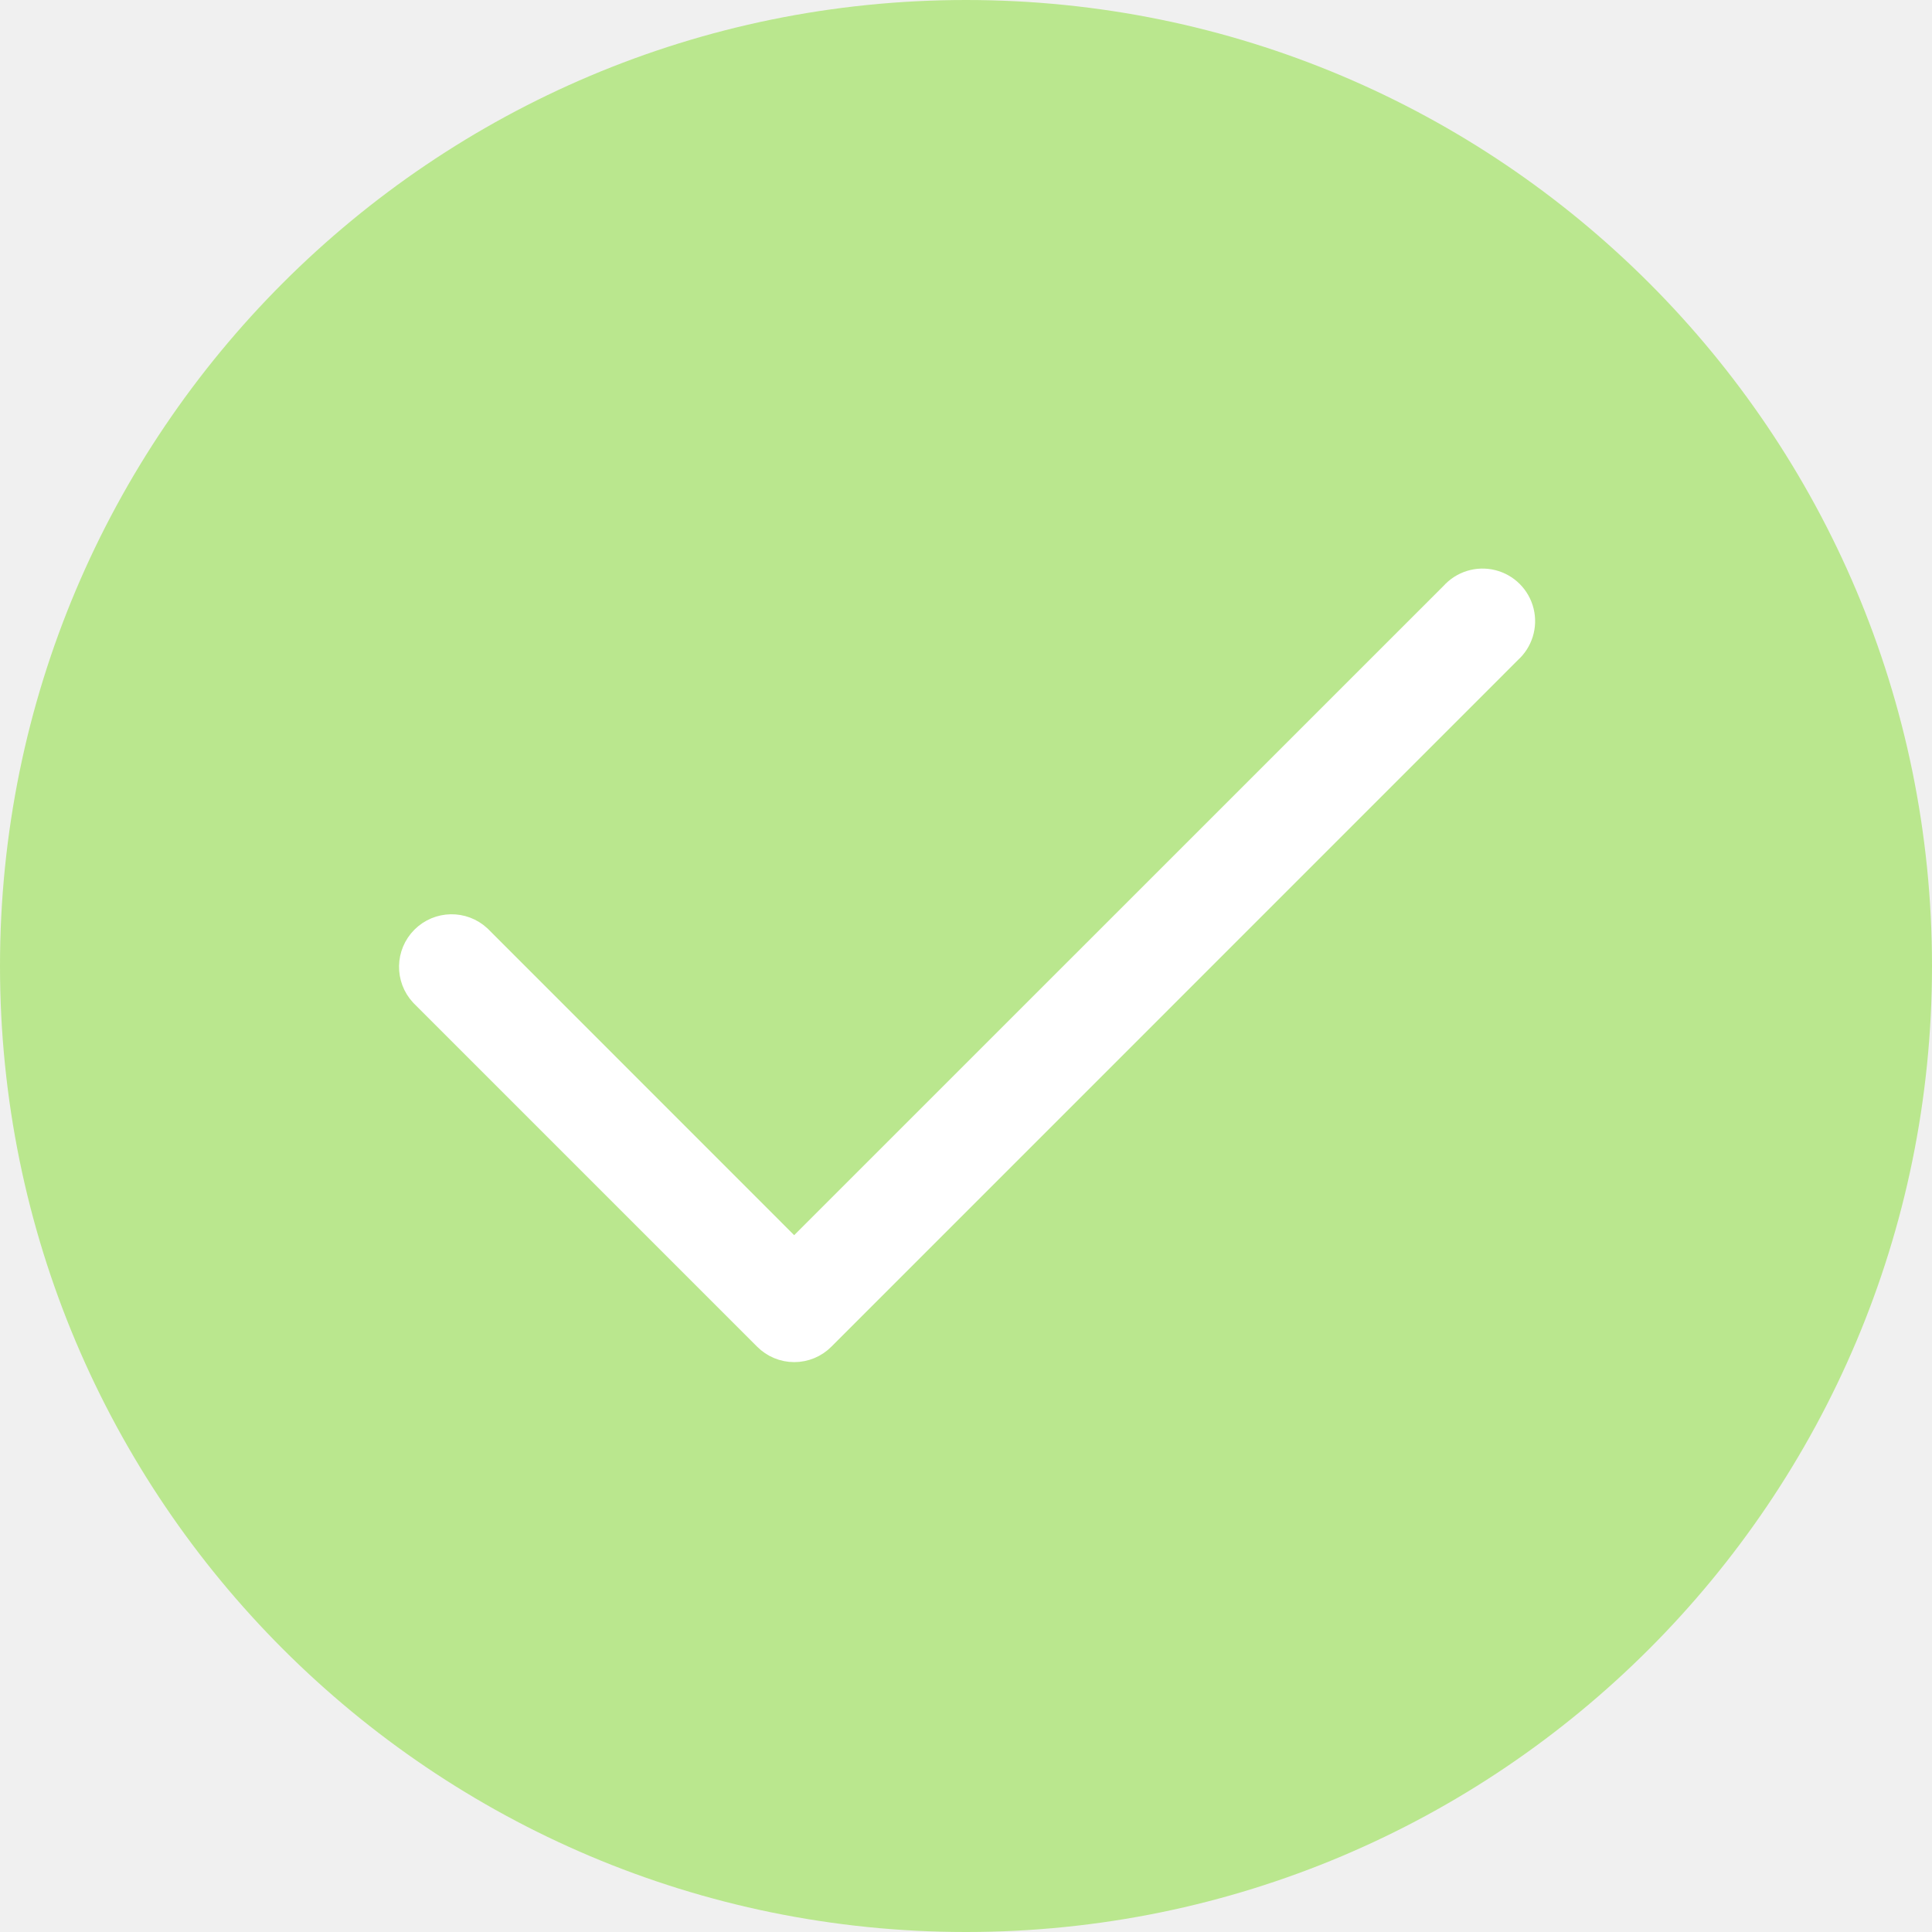
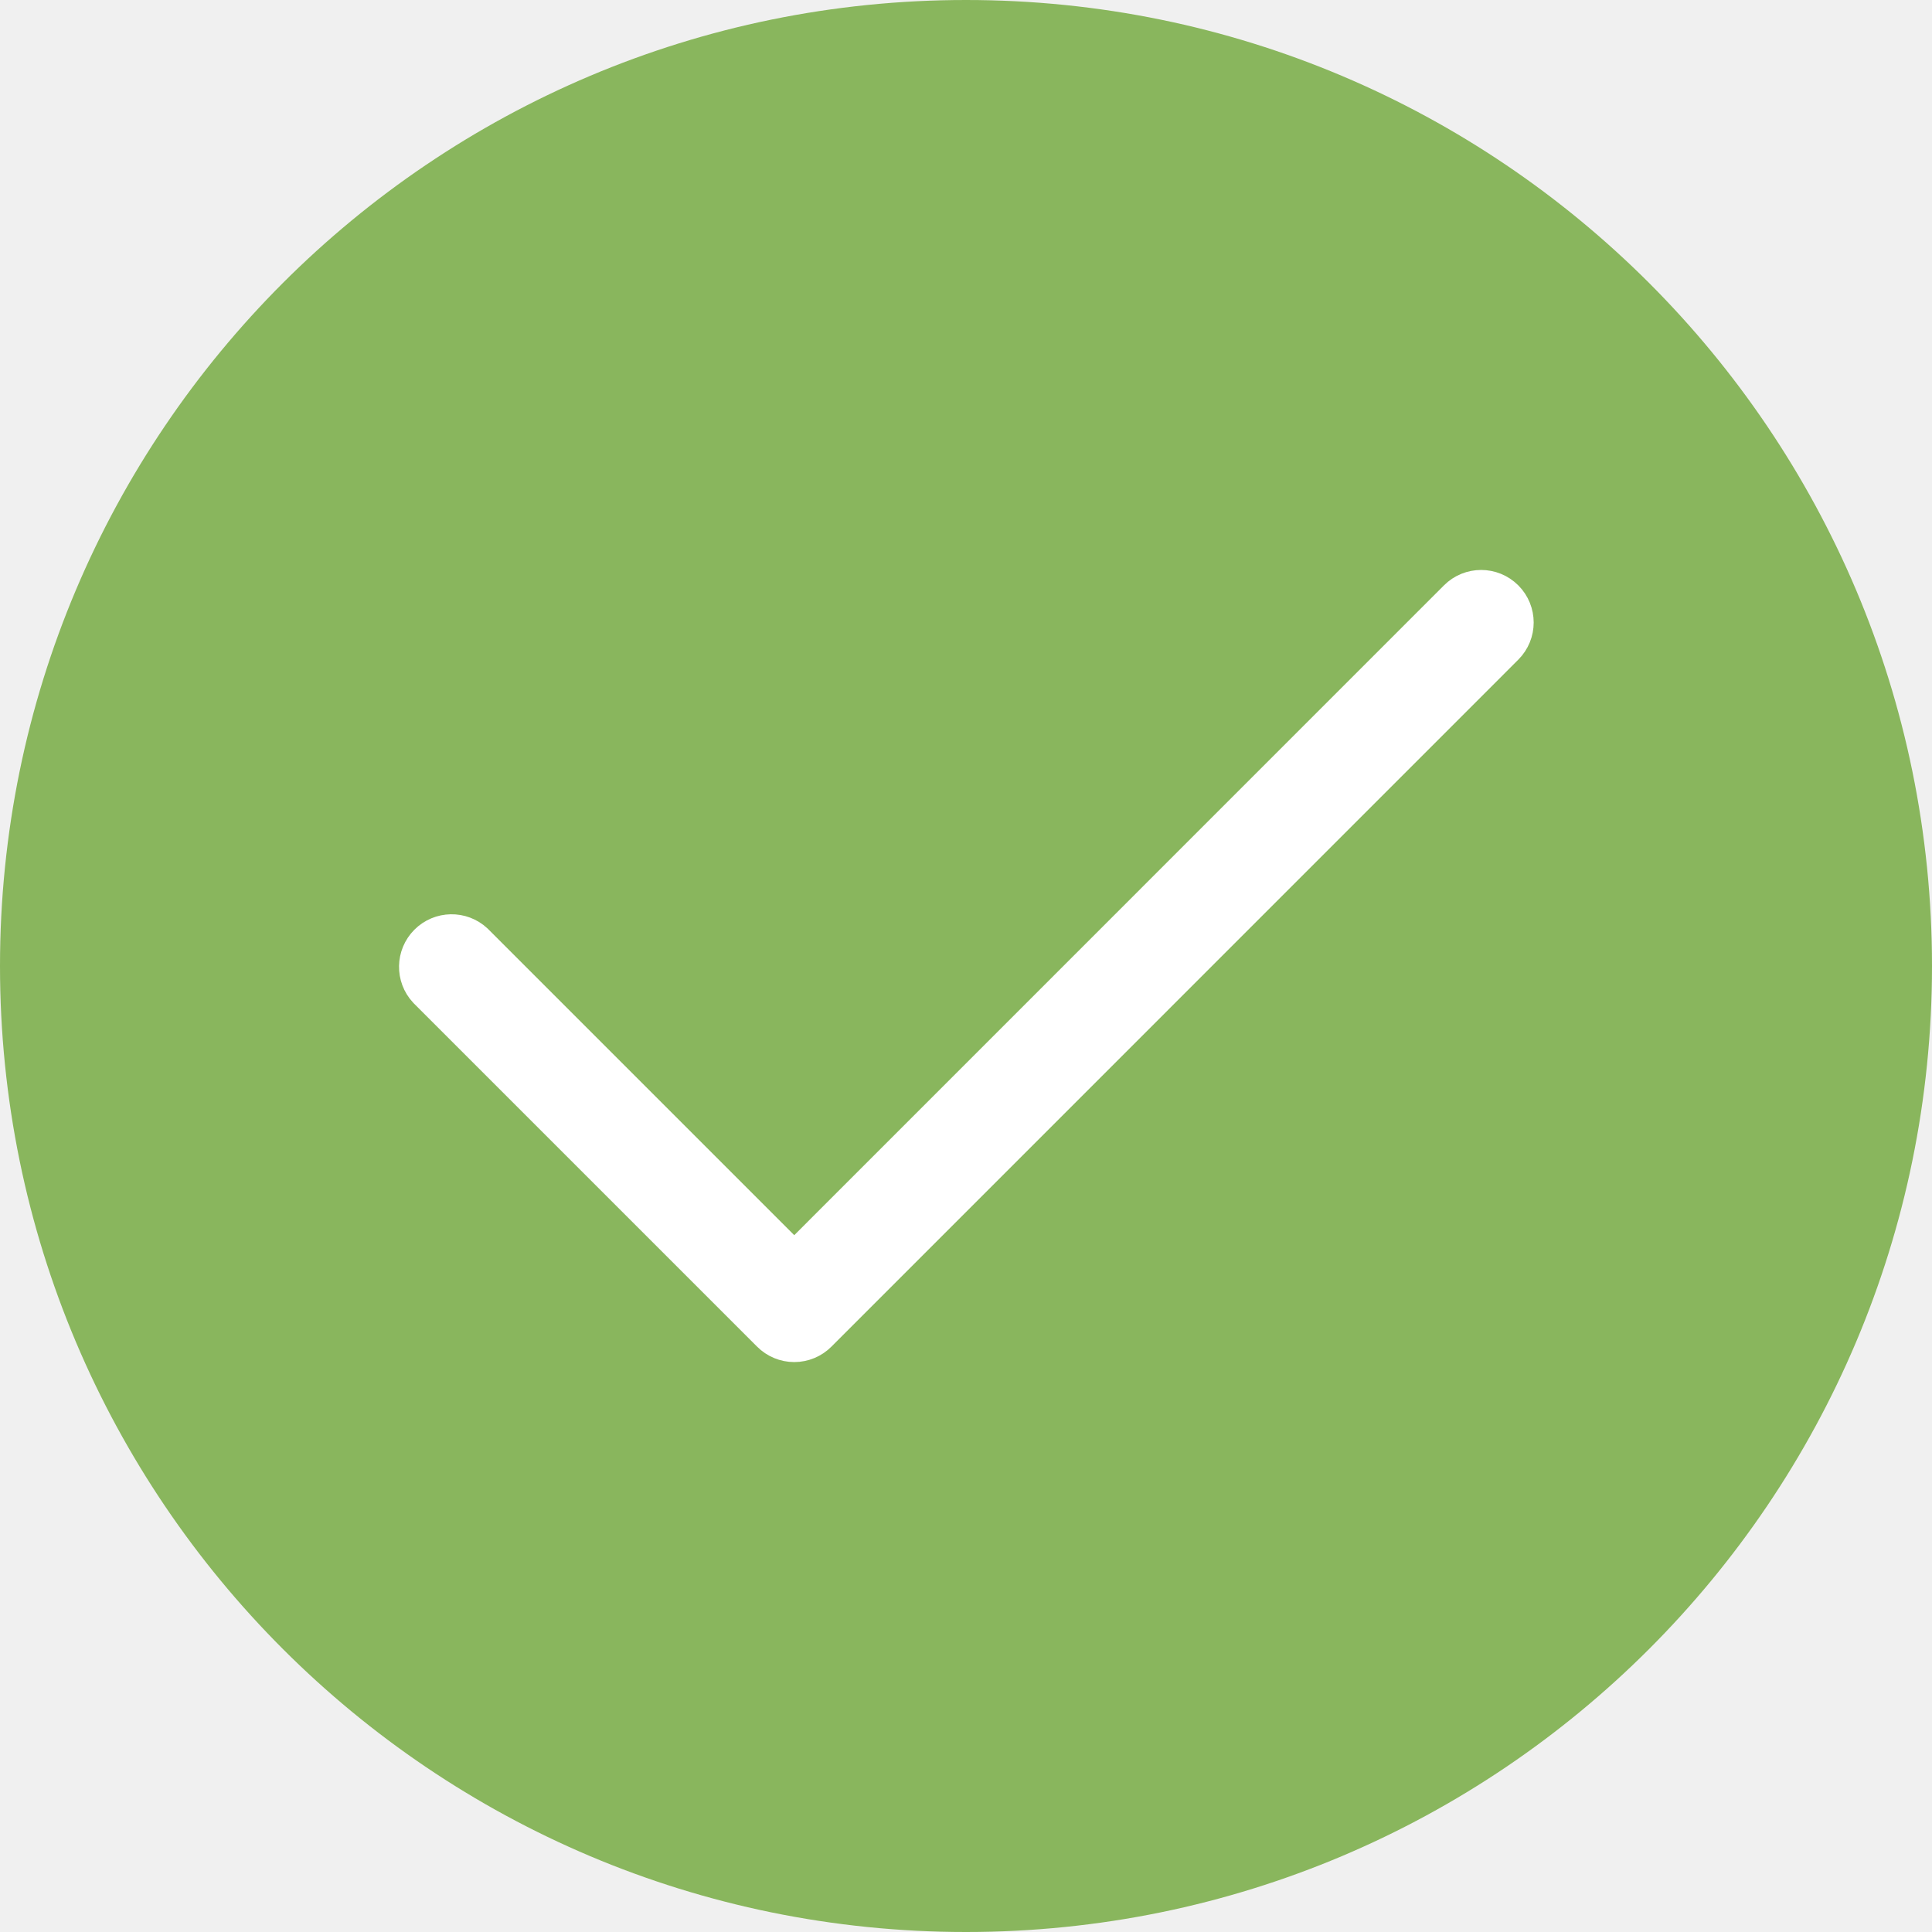
<svg xmlns="http://www.w3.org/2000/svg" width="19" height="19" fill="none">
-   <circle cx="9.5" cy="9.5" r="9.5" fill="#BAE78E" />
-   <path d="M14.343 5.898L7.81 12.43 4.657 9.276a.317.317 0 00-.448.448l3.378 3.378a.315.315 0 00.448 0l6.755-6.756a.317.317 0 10-.447-.448v0z" fill="#fff" stroke="#fff" stroke-width=".4" />
+   <circle cx="9.5" cy="9.5" r="9.5" fill="#89B65D" />
+   <path d="M14.342 5.898L7.811 12.43 4.657 9.276a.317.317 0 00-.448.448l3.378 3.378a.316.316 0 00.448 0l6.755-6.756a.316.316 0 10-.448-.448v0z" fill="#fff" stroke="#fff" stroke-width=".4" />
</svg>
